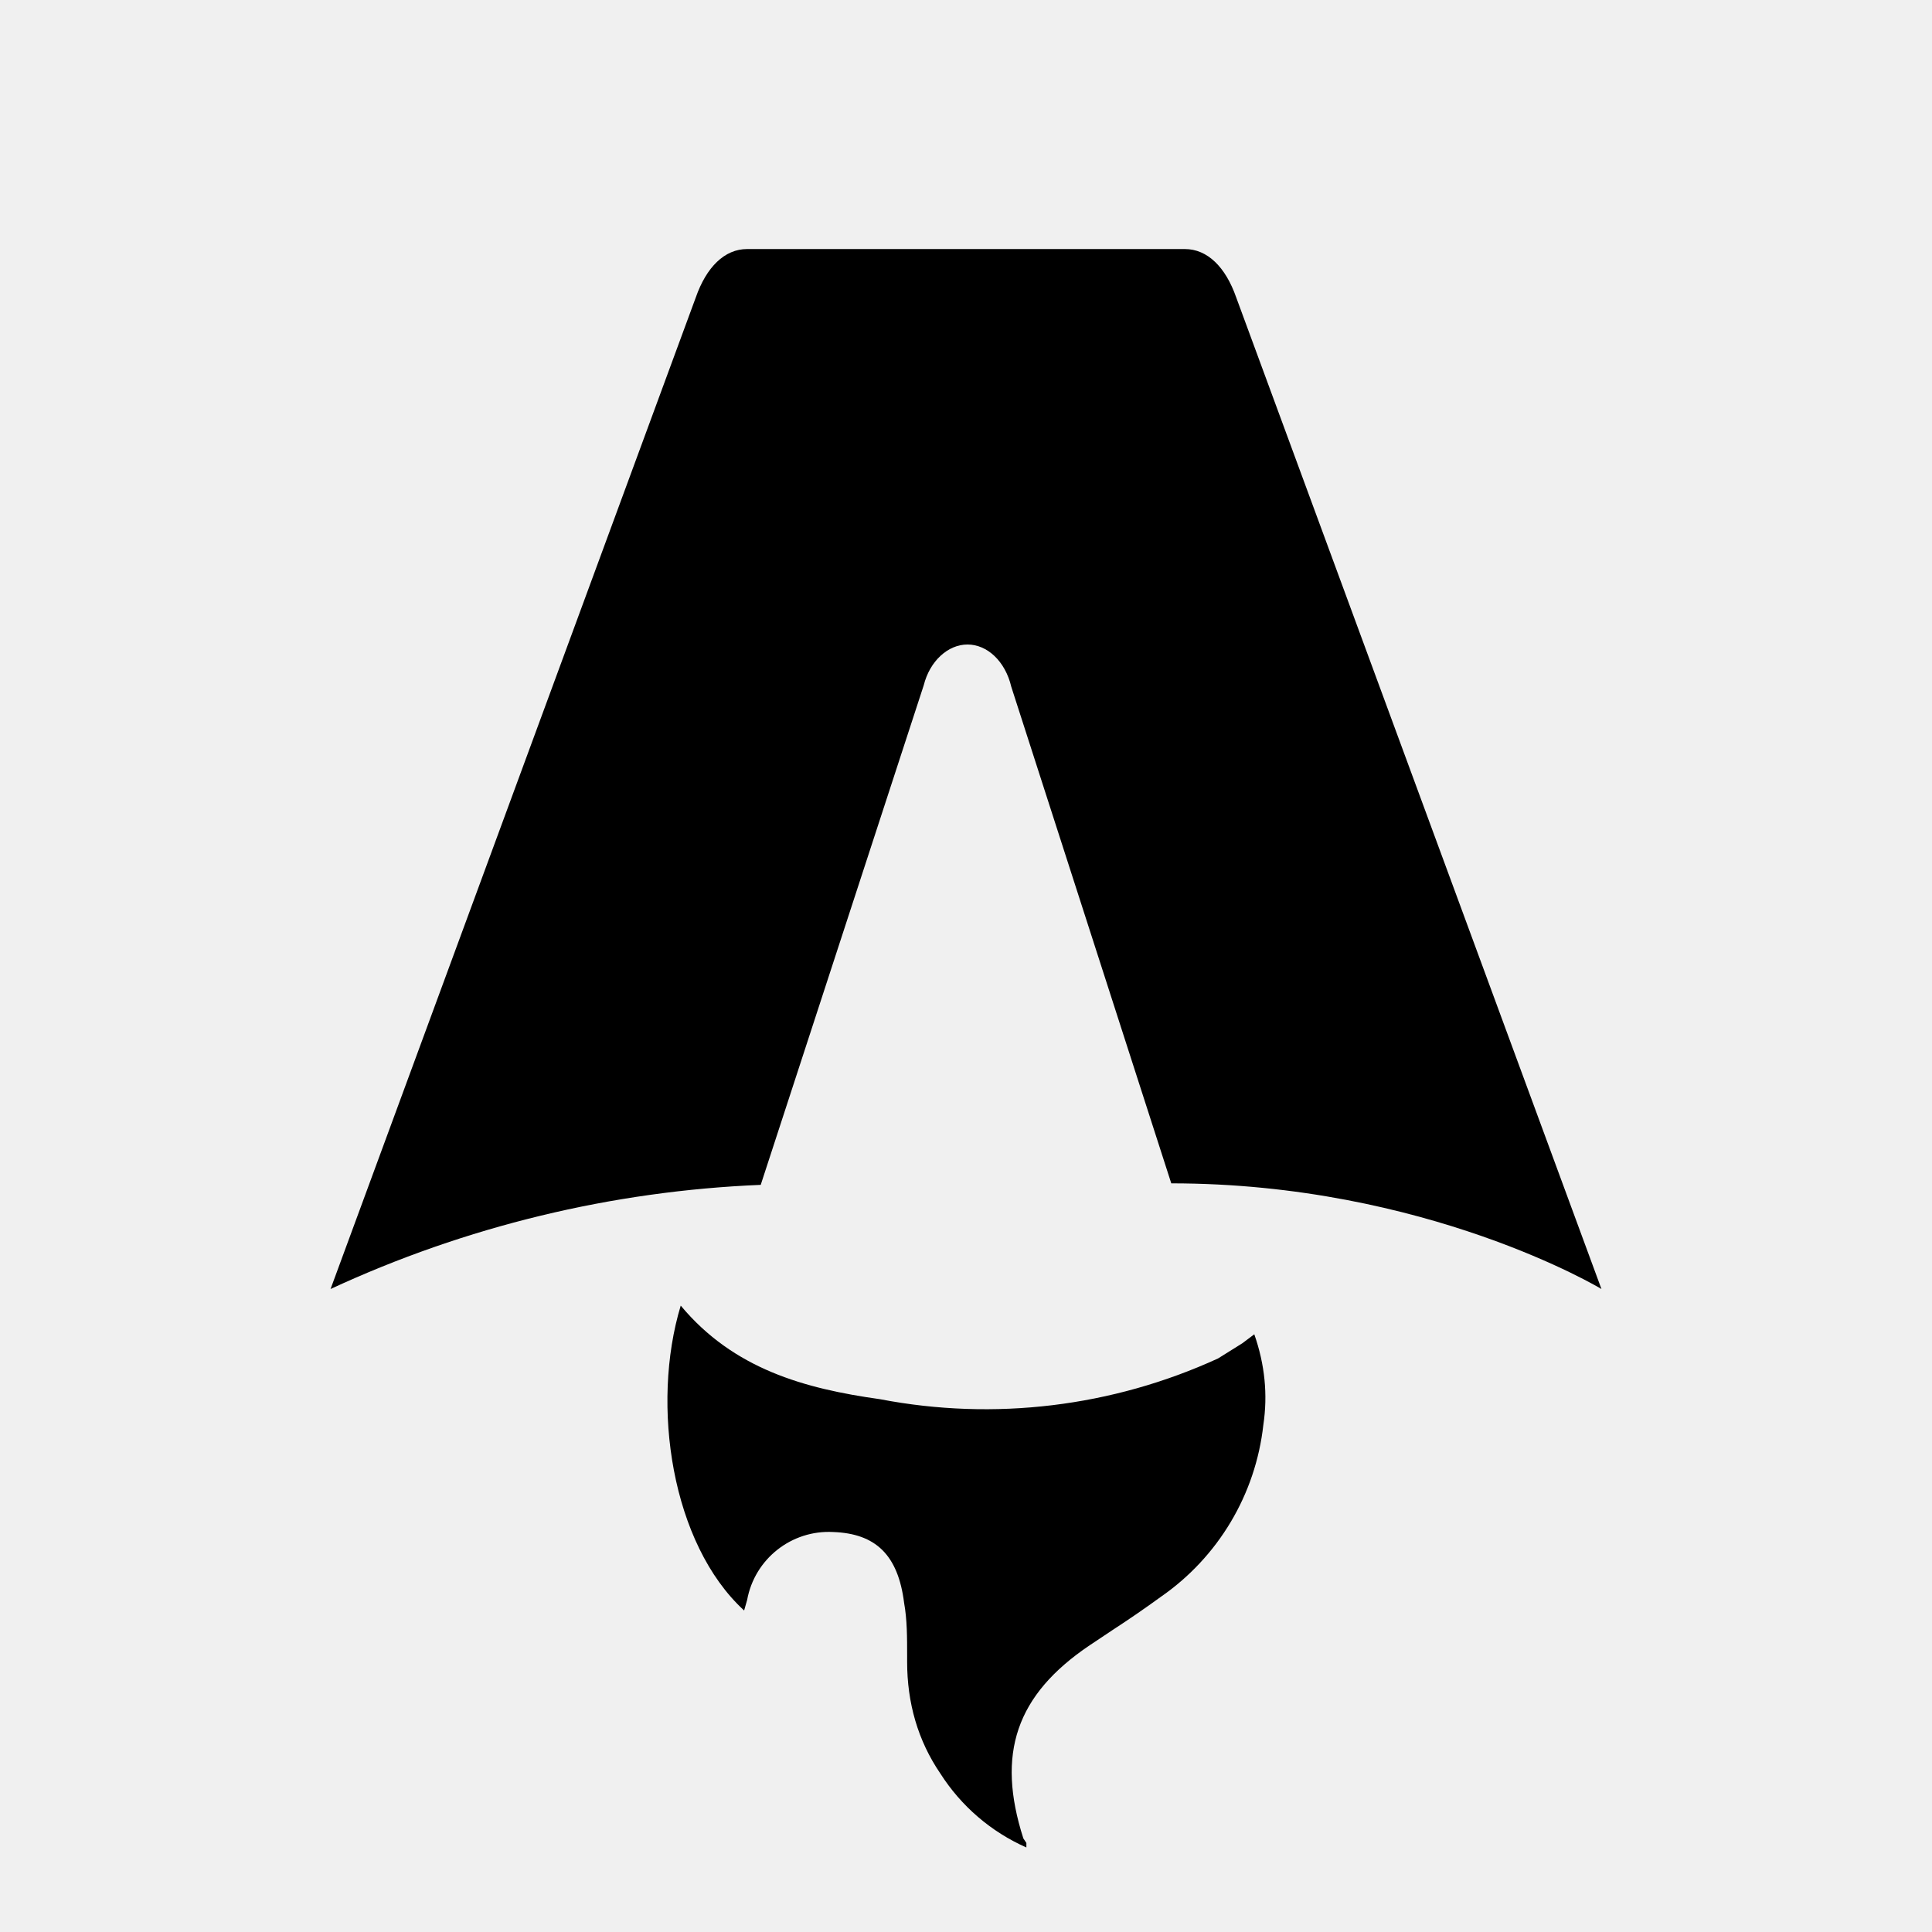
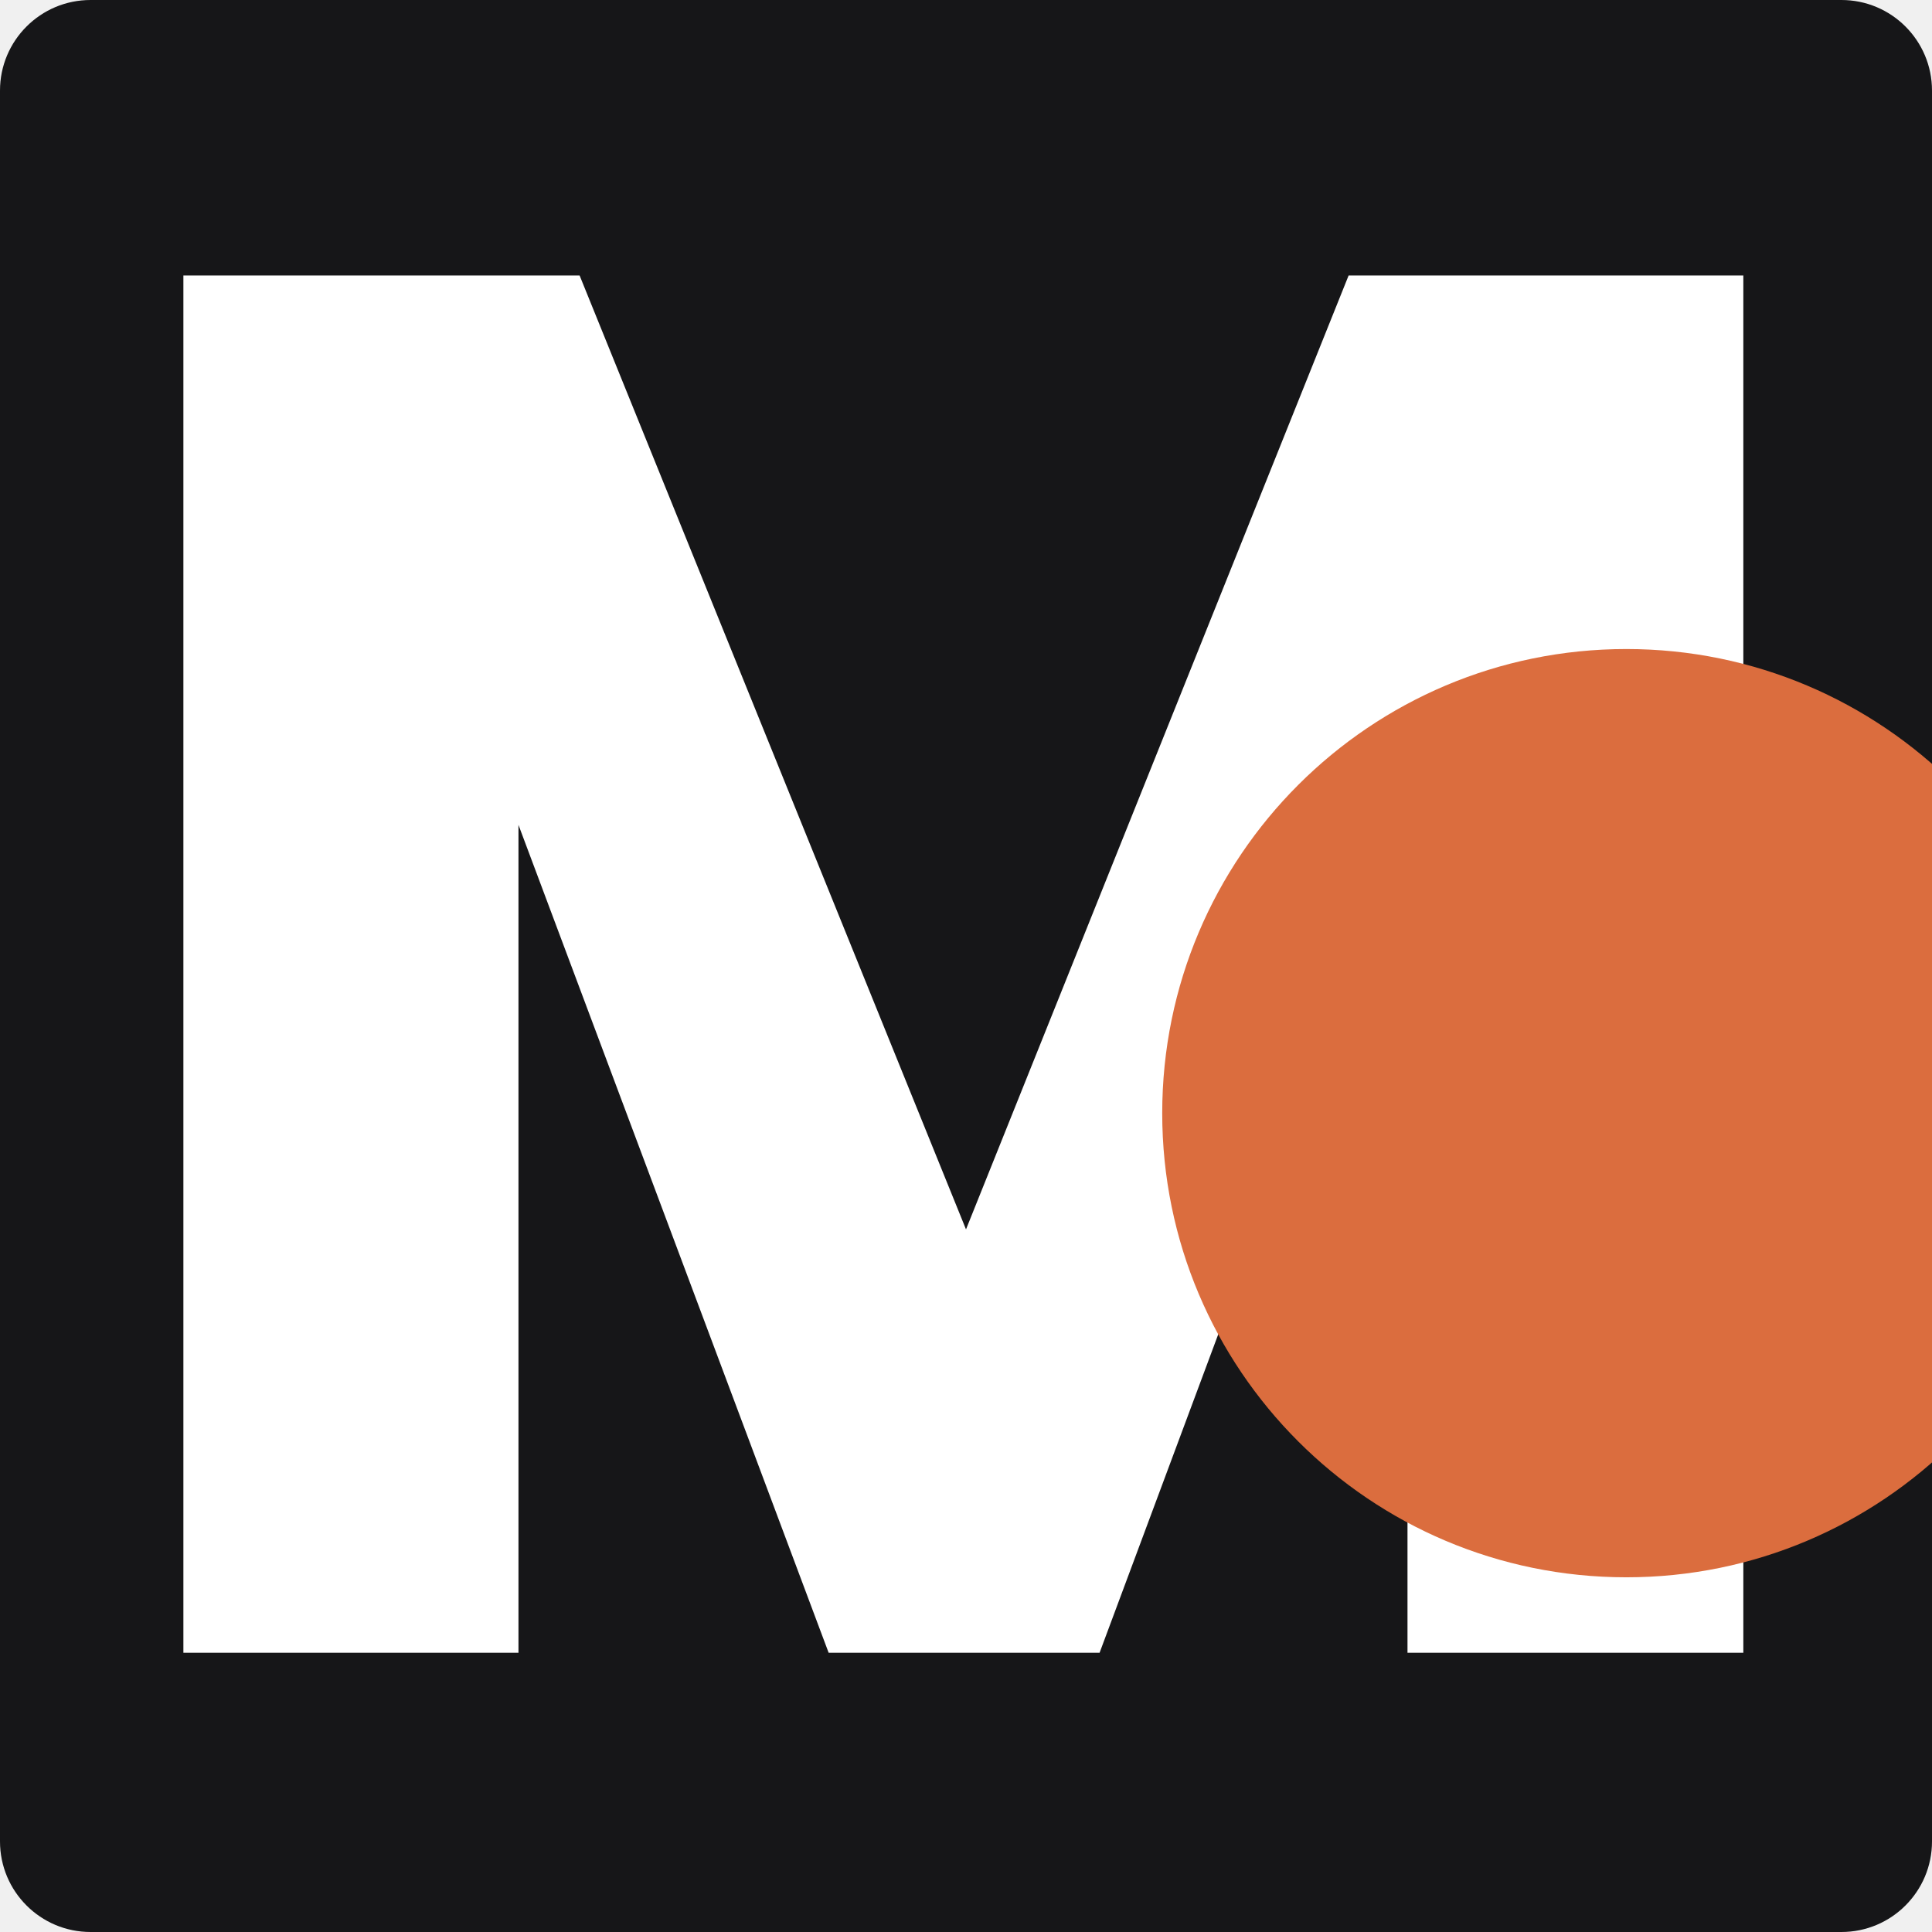
- <svg xmlns="http://www.w3.org/2000/svg" fill="none" viewBox="0 0 128 128">
-   <path d="M50.4 78.5a75.1 75.1 0 0 0-28.5 6.9l24.2-65.7c.7-2 1.9-3.2 3.4-3.2h29c1.5 0 2.7 1.2 3.4 3.2l24.2 65.7s-11.6-7-28.5-7L67 45.5c-.4-1.7-1.6-2.8-2.9-2.8-1.3 0-2.5 1.1-2.9 2.7L50.4 78.5Zm-1.1 28.2Zm-4.2-20.2c-2 6.6-.6 15.8 4.2 20.2a17.5 17.5 0 0 1 .2-.7 5.5 5.5 0 0 1 5.7-4.5c2.8.1 4.3 1.5 4.7 4.7.2 1.1.2 2.3.2 3.5v.4c0 2.7.7 5.2 2.2 7.4a13 13 0 0 0 5.7 4.9v-.3l-.2-.3c-1.8-5.6-.5-9.5 4.4-12.8l1.5-1a73 73 0 0 0 3.2-2.2 16 16 0 0 0 6.8-11.4c.3-2 .1-4-.6-6l-.8.6-1.6 1a37 37 0 0 1-22.4 2.7c-5-.7-9.7-2-13.2-6.2Z" />
-   <style>
-         path { fill: #000; }
-         @media (prefers-color-scheme: dark) {
-             path { fill: #FFF; }
-         }
-     </style>
+ <svg xmlns="http://www.w3.org/2000/svg" viewBox="0 0 256 256">
+   <rect width="256" height="256" rx="12" ry="12" style="fill:#161618" />
+   <path d="M231 36.5V219h-44.5V109.5L145.7 219h-35.9L68.7 109.3V219H24.3V36.5h52.5L128 162.9l50.7-126.4H231Z" style="fill:#fff" />
+   <circle cx="215.5" cy="147.5" r="61.5" style="fill:#db6d3e" />
</svg>
